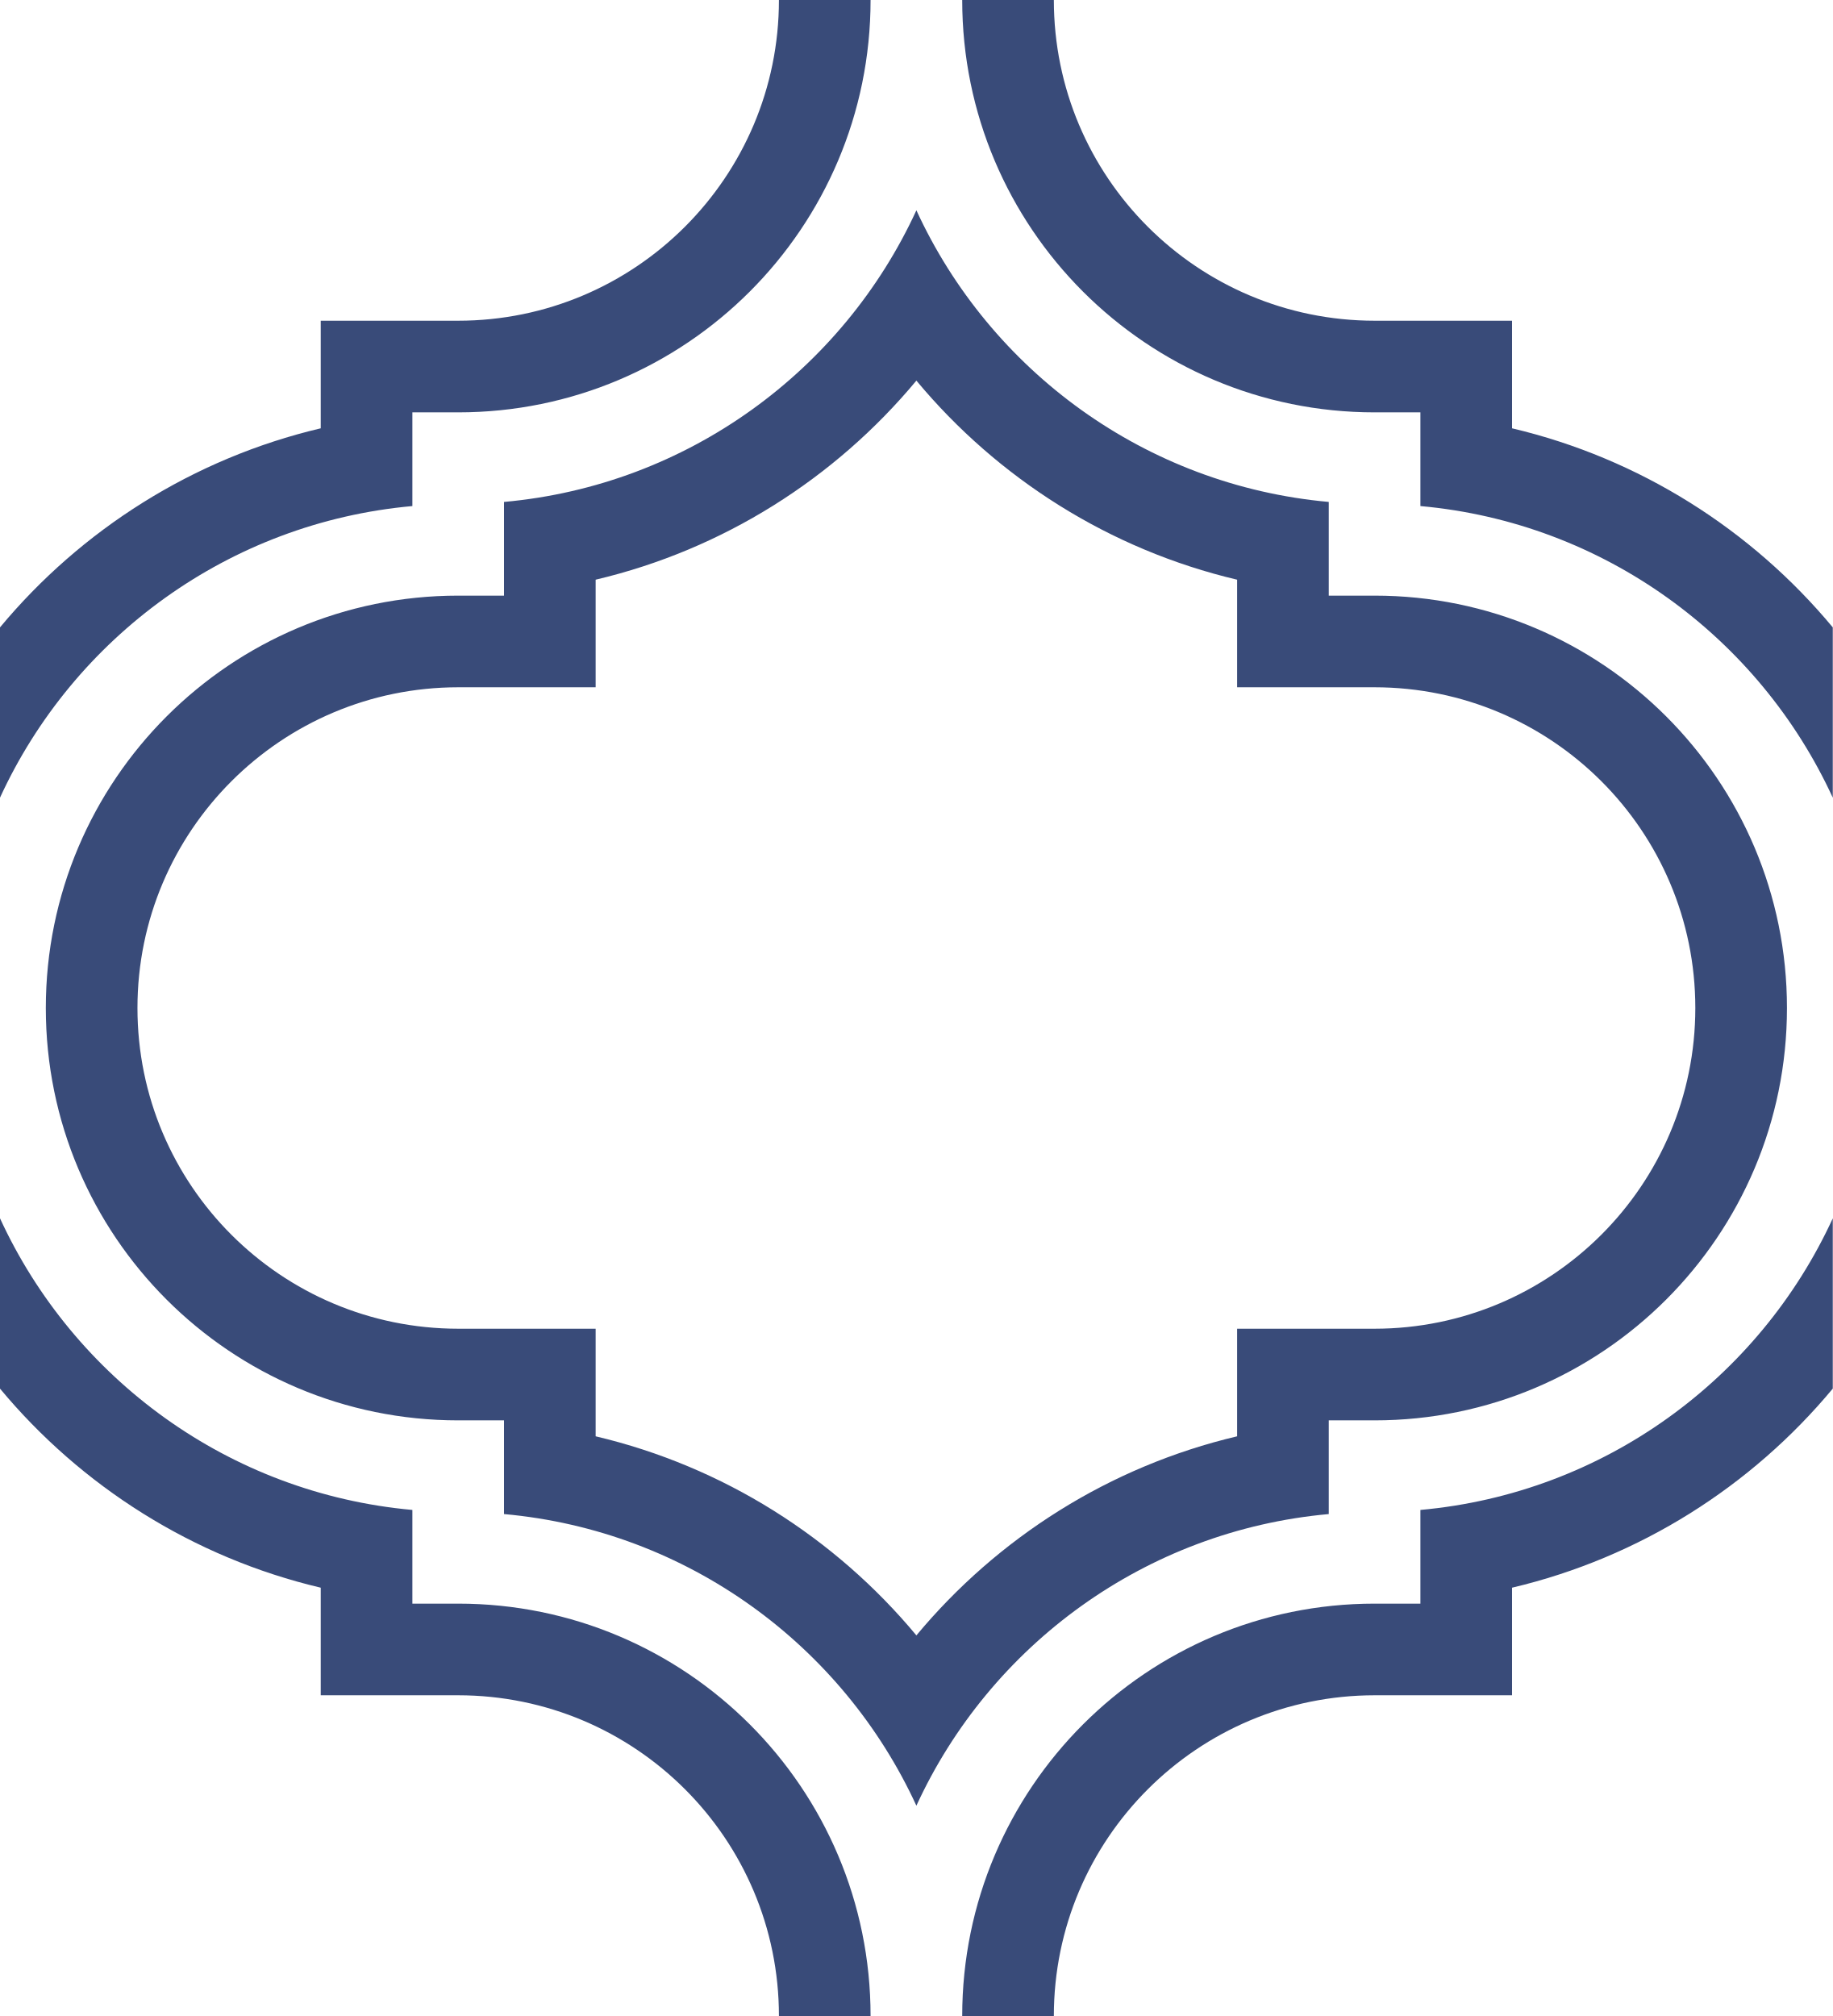
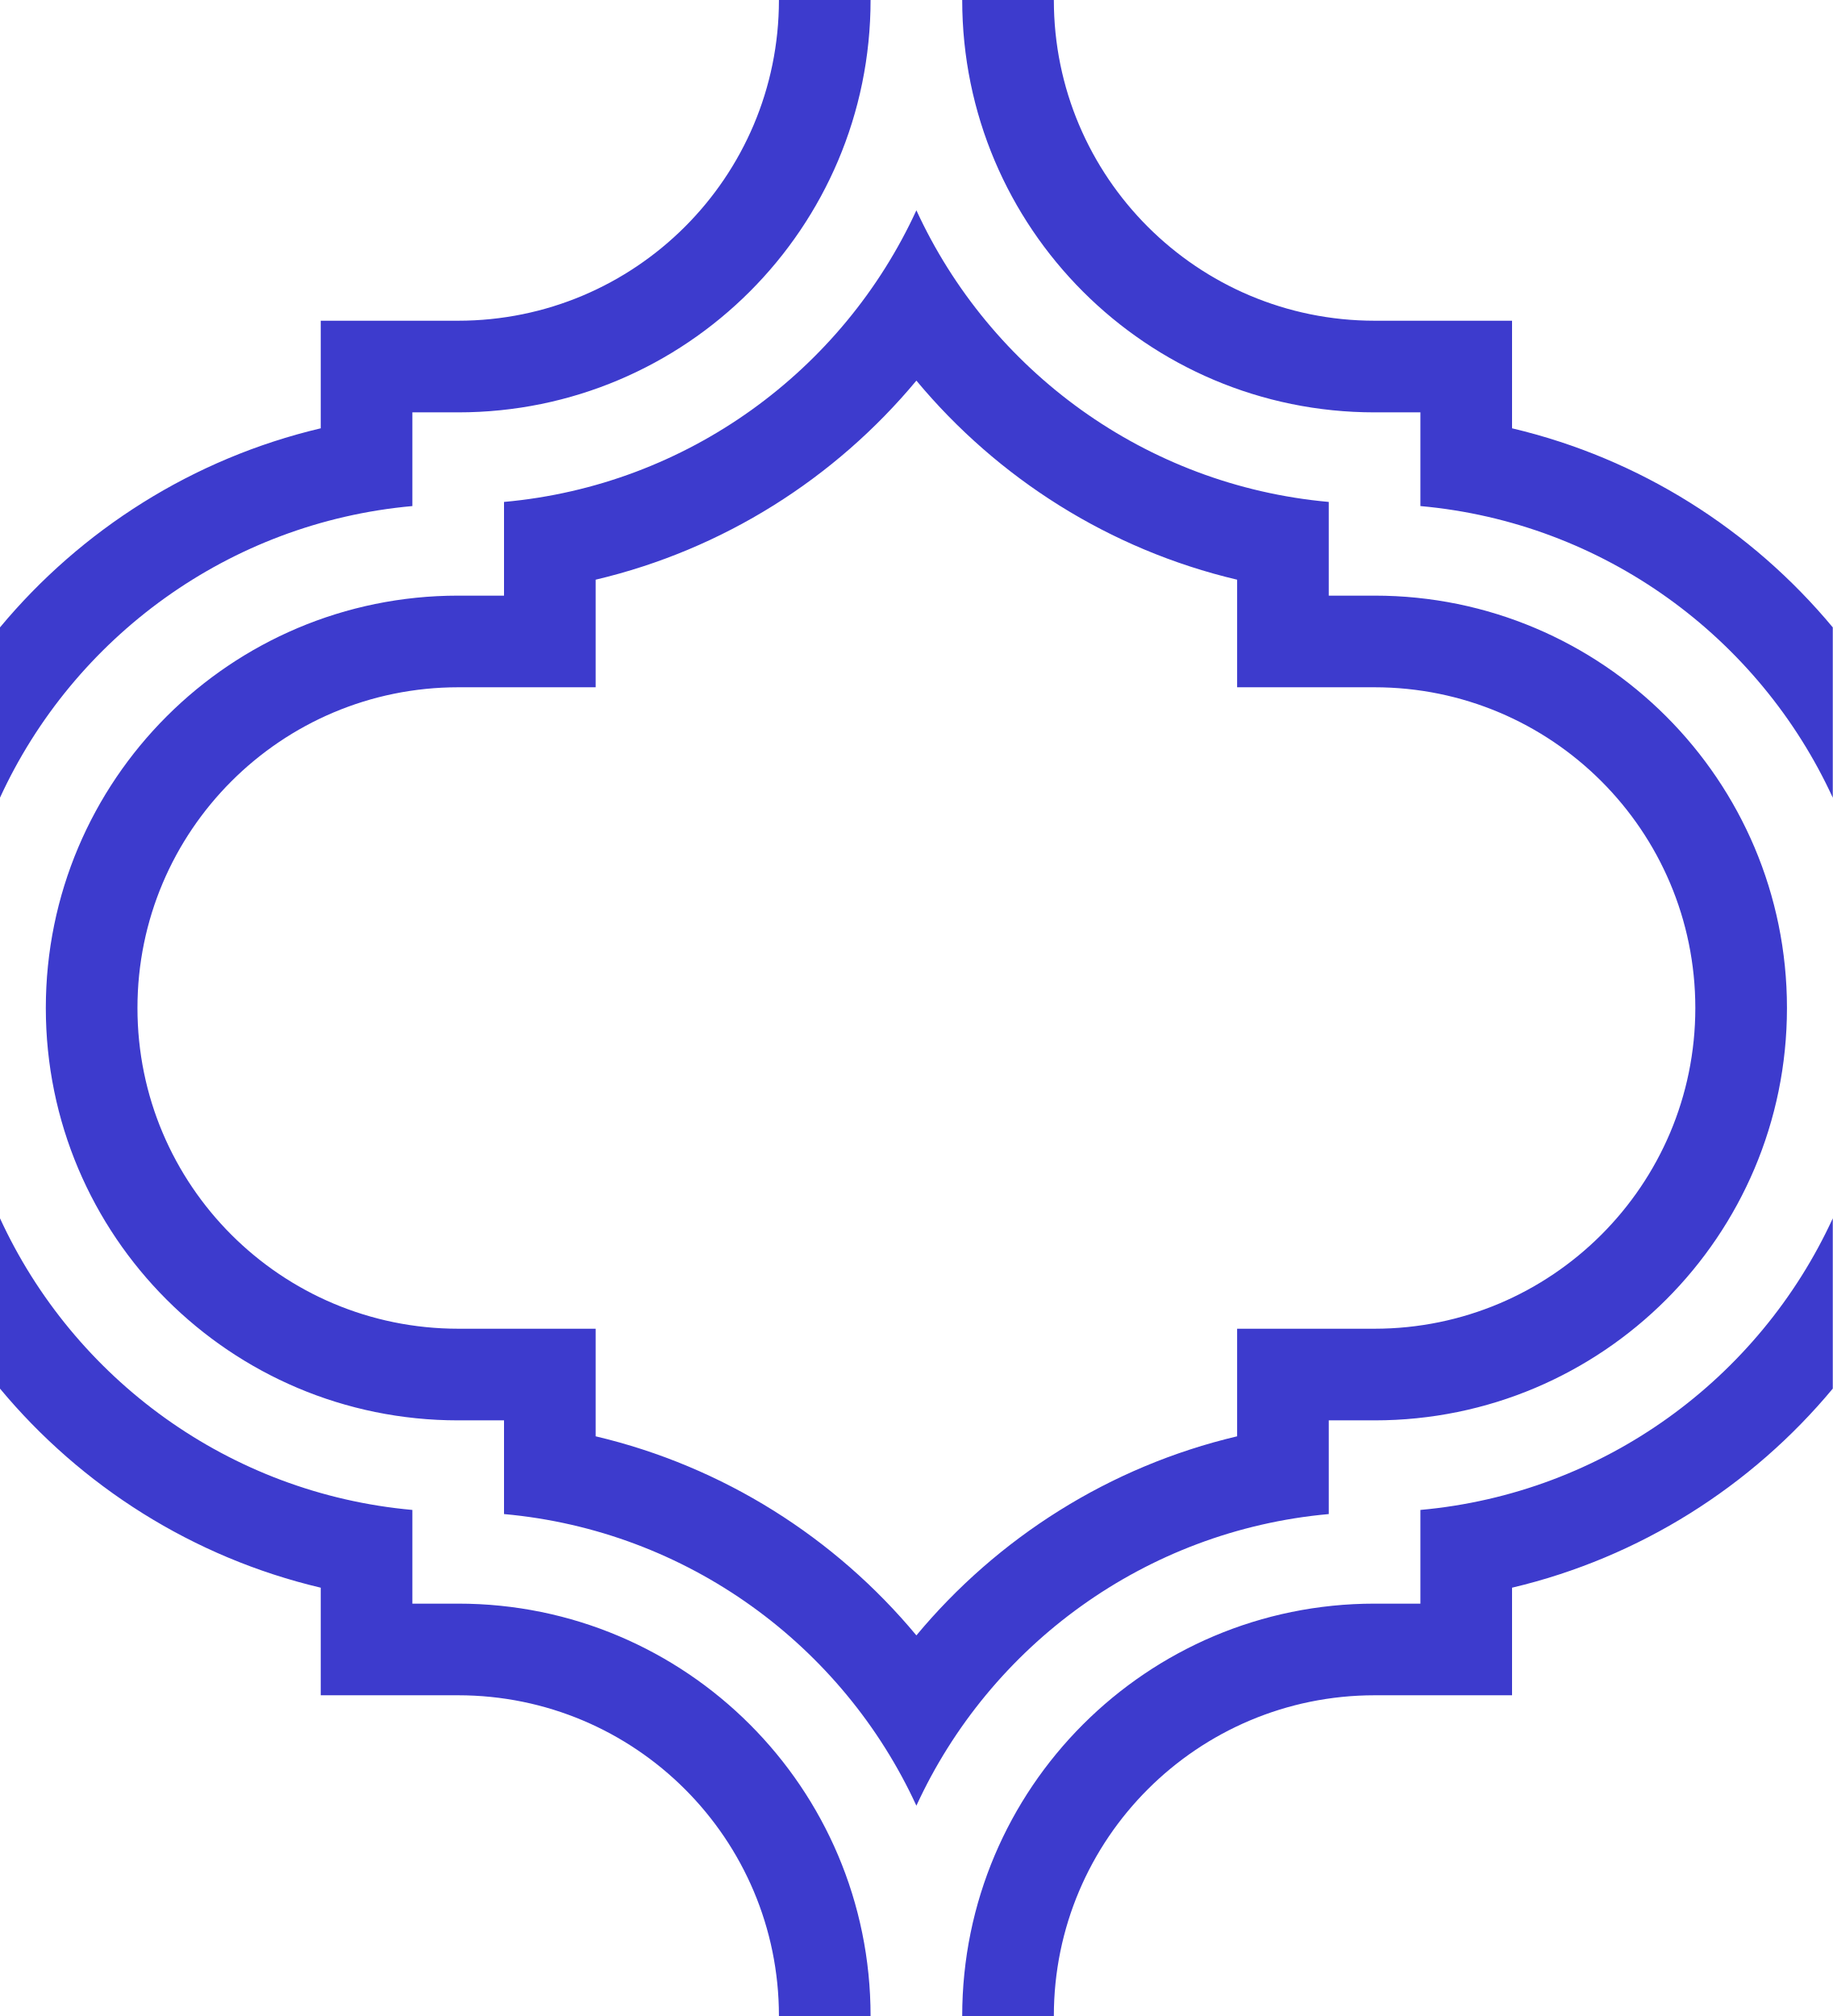
<svg xmlns="http://www.w3.org/2000/svg" width="80px" height="88px" viewBox="0 0 80 88" version="1.1">
  <defs />
  <g id="Page-1" stroke="none" stroke-width="1" fill="none" fill-rule="evenodd">
-     <g id="moroccan" fill="#394b79">
+     <g id="moroccan" fill="#3d3bcd">
      <path d="M22,21.91 L22,26 L19.999,26 C10.061,26 2,34.059 2,44 C2,53.943 10.058,62 19.999,62 L22,62 L22,66.09 C30.012,66.812 36.785,71.828 40,78.82 C43.212,71.829 49.983,66.812 58,66.09 L58,62 L60.001,62 C69.939,62 78,53.941 78,44 C78,34.057 69.942,26 60.001,26 L58,26 L58,21.91 C49.988,21.188 43.215,16.172 40,9.18 C36.788,16.171 30.017,21.188 22,21.91 L22,21.91 Z M54,58 L54,62.696 C48.426,64.012 43.545,67.124 40,71.386 C36.455,67.124 31.574,64.012 26,62.696 L26,58 L20.007,58 C12.271,58 6,51.734 6,44 C6,36.268 12.275,30 20.007,30 L26,30 L26,25.304 C31.574,23.988 36.455,20.876 40,16.614 C43.545,20.876 48.426,23.988 54,25.304 L54,30 L59.993,30 C67.729,30 74,36.266 74,44 C74,51.732 67.725,58 59.993,58 L54,58 L54,58 Z M42,88 C42,78.059 50.061,70 59.999,70 L62,70 L62,65.91 L62,65.91 C70.016,65.188 76.787,60.172 80,53.181 L80,60.614 C76.455,64.876 71.574,67.988 66,69.304 L66,74 L60.007,74 C52.275,74 46,80.268 46,88 L42,88 Z M38,88 C38,78.057 29.942,70 20.001,70 L18,70 L18,65.91 C9.988,65.188 3.215,60.172 0,53.18 L0,60.614 C3.545,64.876 8.426,67.988 14,69.304 L14,74 L19.993,74 C27.729,74 34,80.266 34,88 L38,88 Z M42,7.10542736e-15 C42,9.943 50.058,18 59.999,18 L62,18 L62,22.09 C70.012,22.812 76.785,27.828 80,34.82 L80,27.386 C76.455,23.124 71.574,20.012 66,18.696 L66,14 L60.007,14 C52.271,14 46,7.734 46,1.42108547e-14 L42,1.42108547e-14 L42,7.10542736e-15 Z M-2.27373675e-13,34.819 C3.213,27.828 9.984,22.812 18,22.09 L18,18 L20.001,18 C29.939,18 38,9.941 38,7.10542736e-15 L34,7.10542736e-15 C34,7.732 27.725,14 19.993,14 L14,14 L14,14 L14,18.696 C8.426,20.012 3.545,23.124 8.31903435e-11,27.386 L2.84217094e-14,34.819 L-2.27373675e-13,34.819 Z" id="Combined-Shape" />
    </g>
  </g>
</svg>
